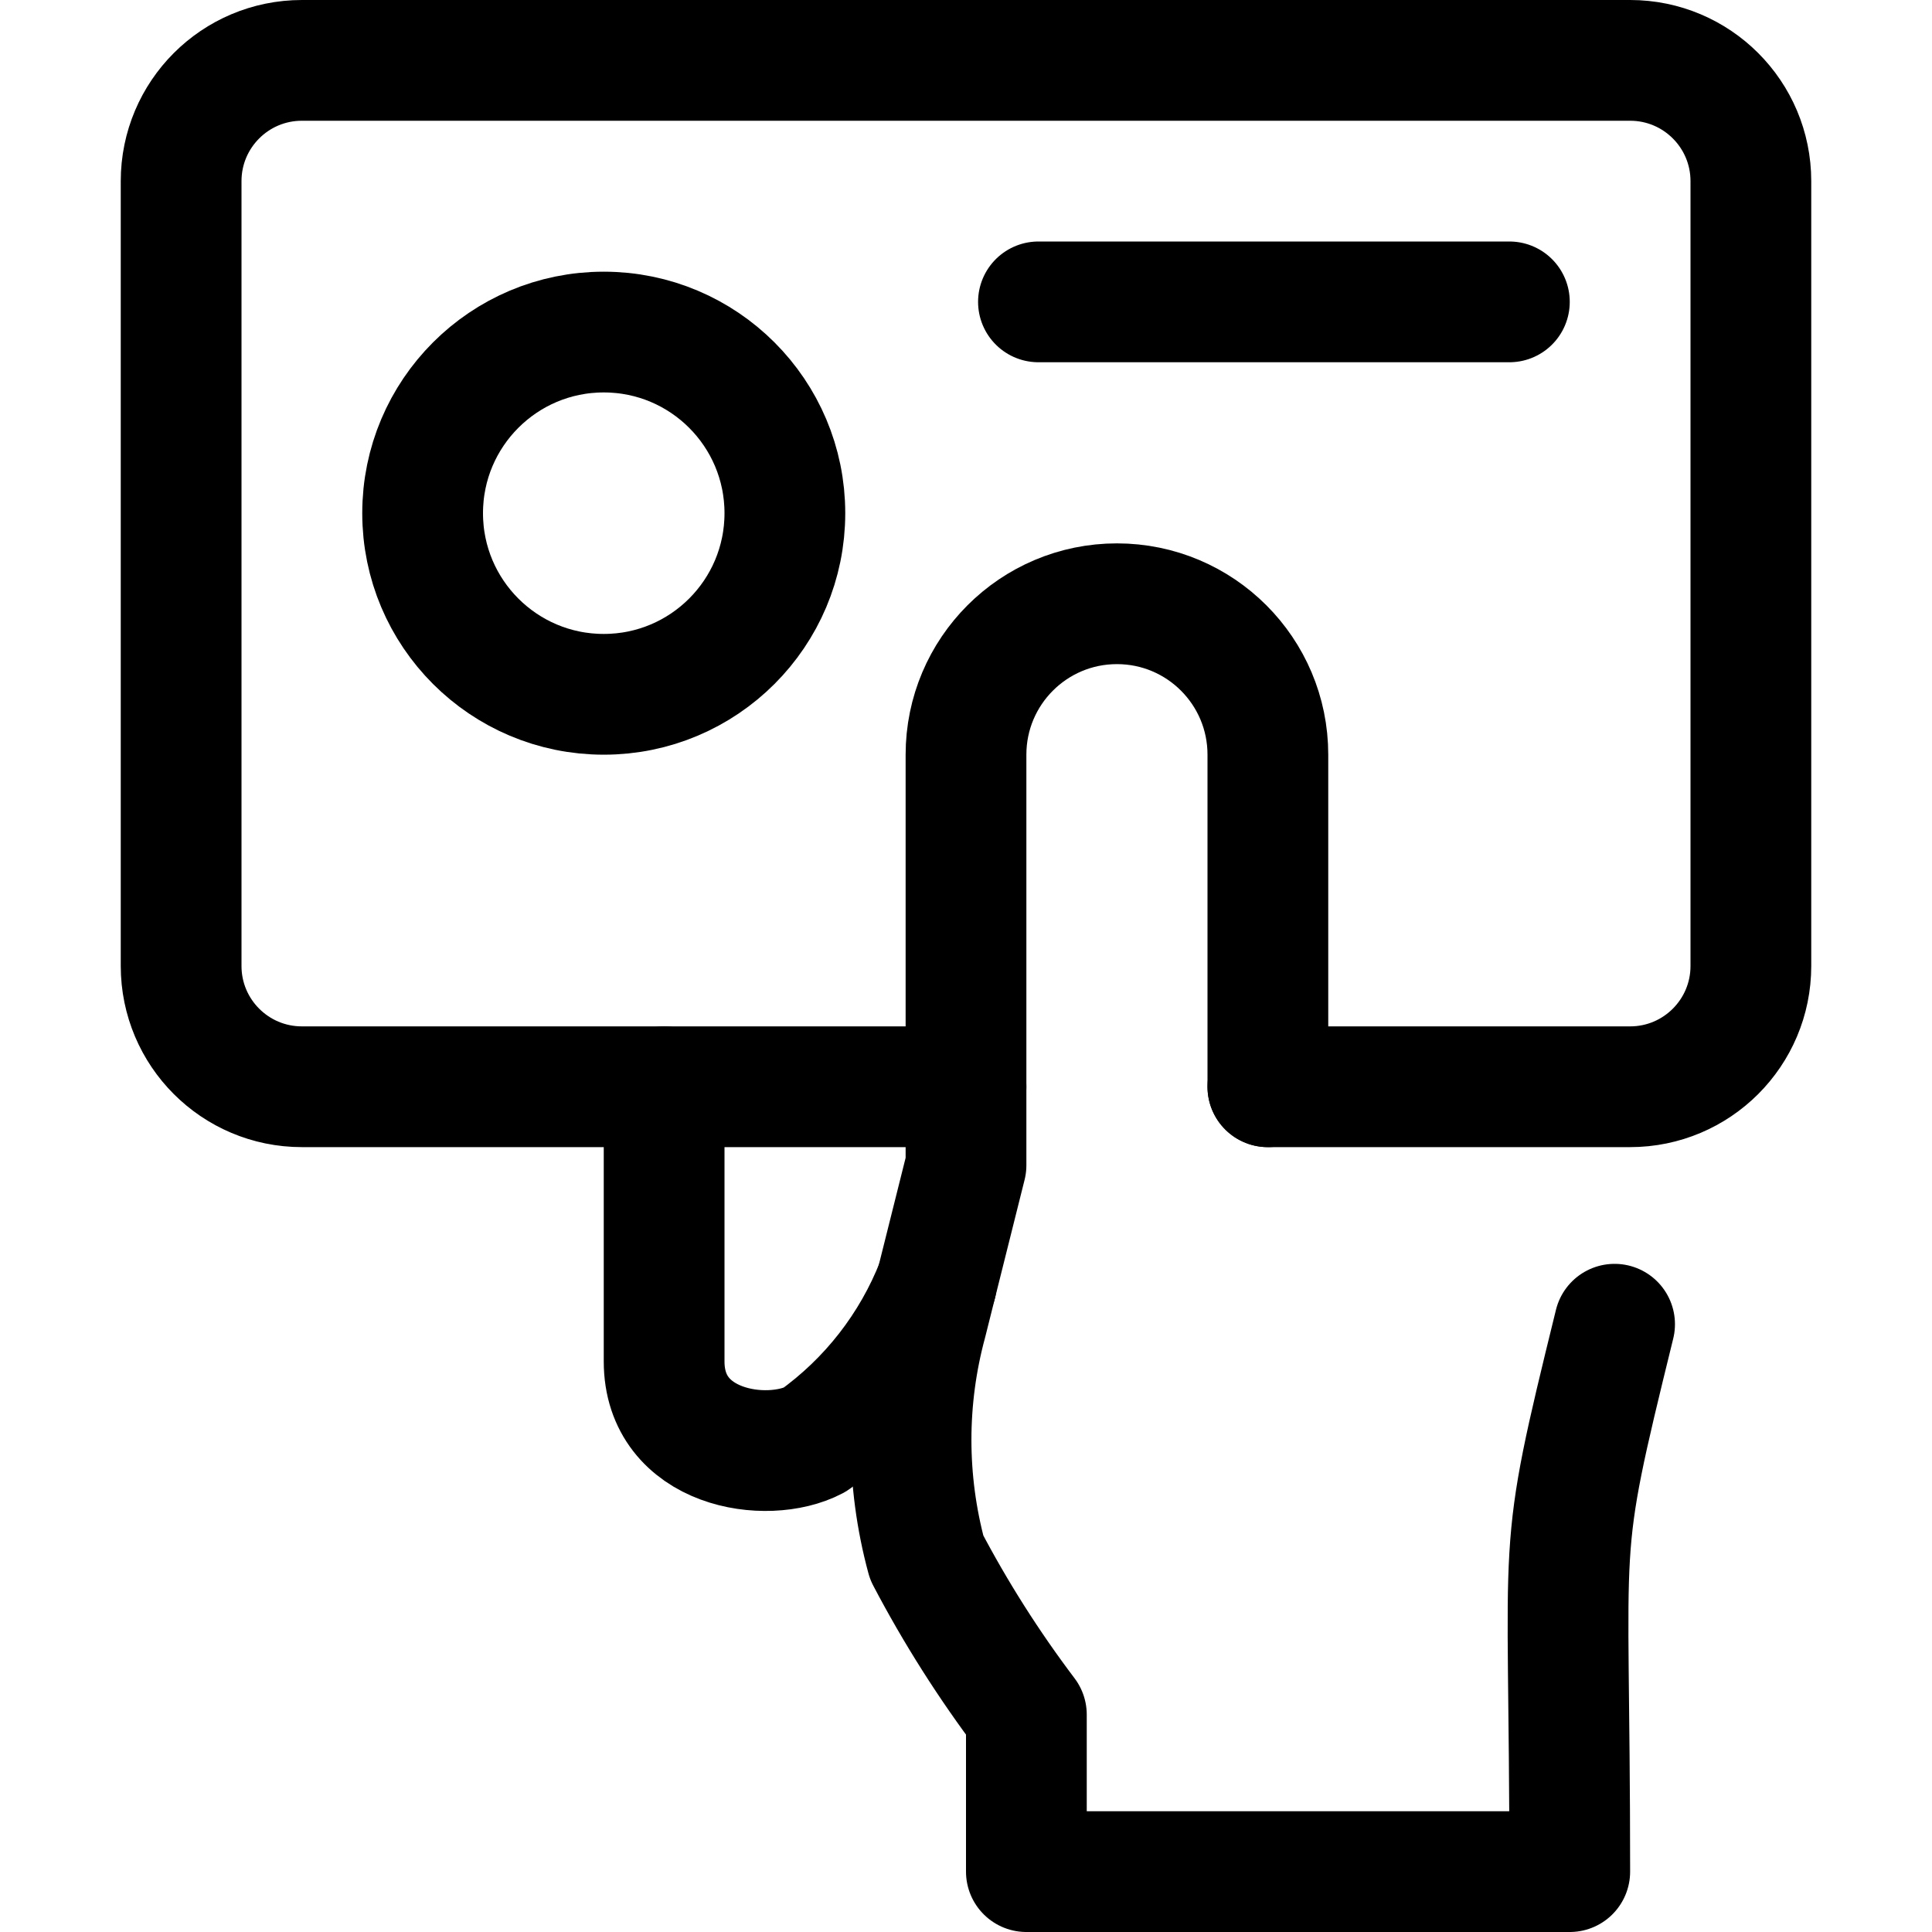
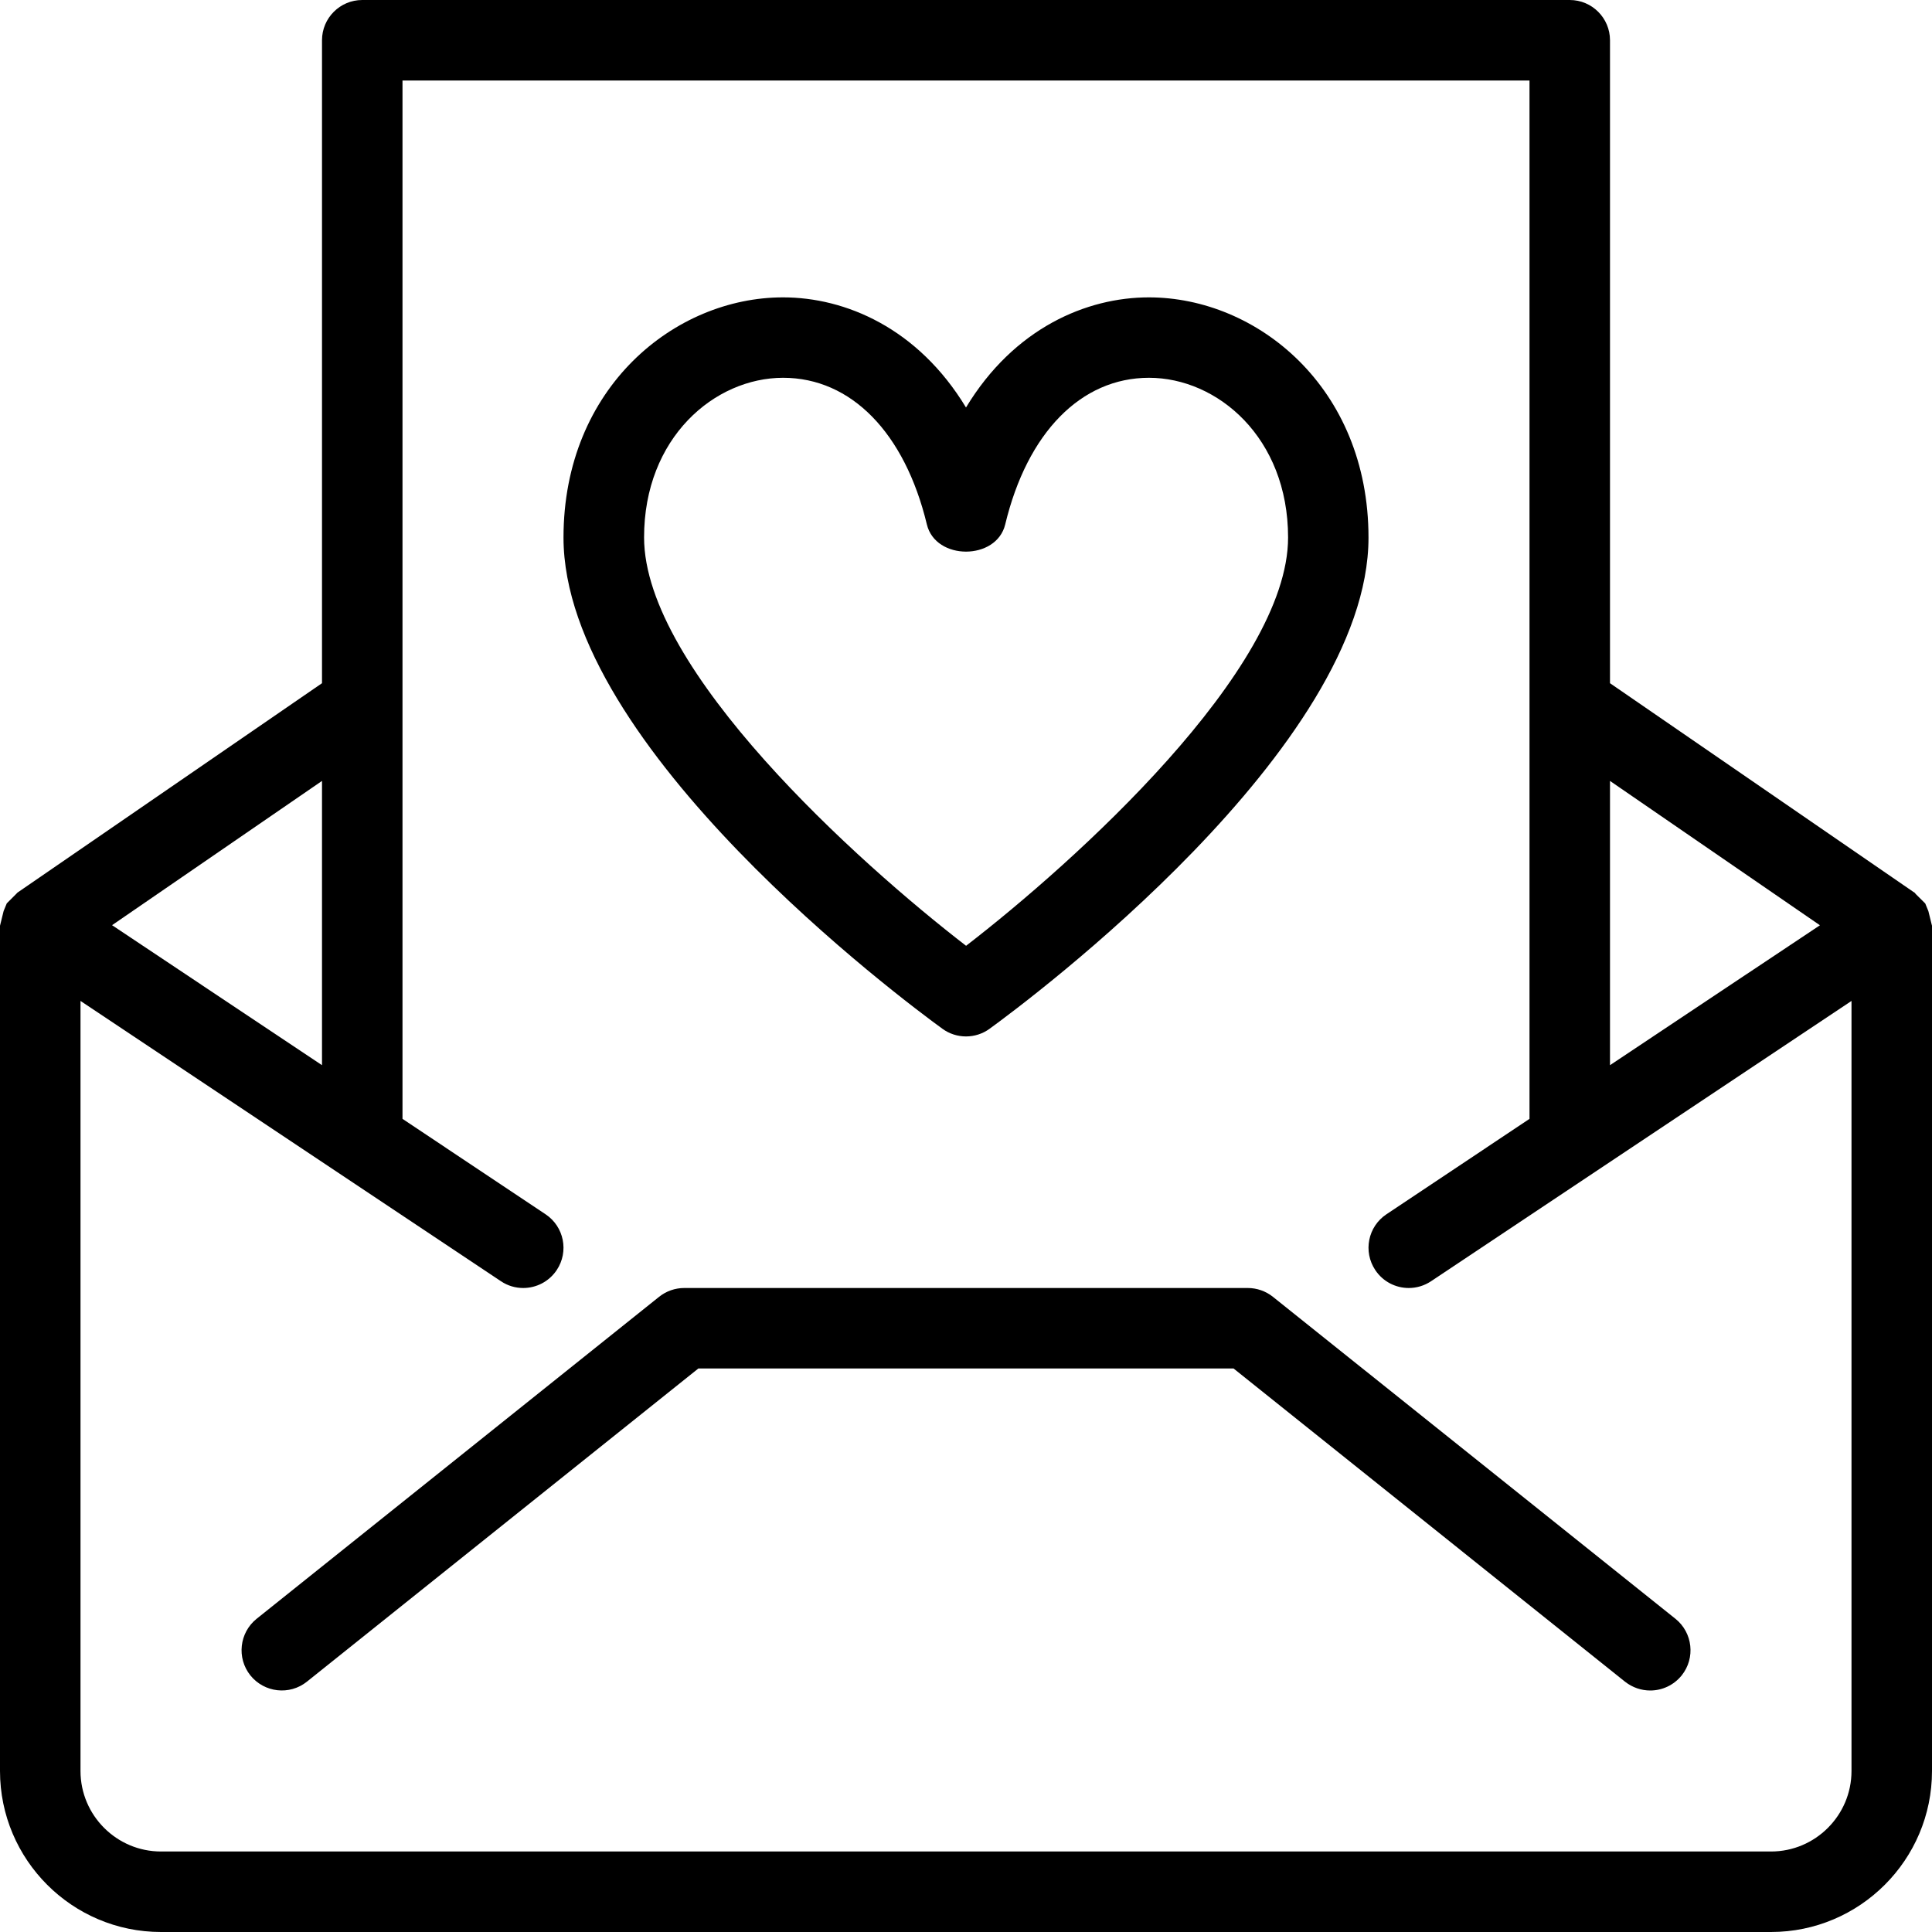
- <svg xmlns="http://www.w3.org/2000/svg" viewBox="0 0 24 24">
+ <svg xmlns="http://www.w3.org/2000/svg" version="1" width="24" height="24" viewBox="0 0 24 24">
  <defs>
-     <style>.a{fill:none;stroke:currentColor;stroke-linecap:round;stroke-linejoin:round;stroke-width:1.5px;}</style>
+     <style>.inviteicon{fill: currentColor;}</style>
  </defs>
-   <path class="a" d="M12,13.5H3.75A1.5,1.5,0,0,1,2.25,12V2.25A1.5,1.5,0,0,1,3.75.75h16.5a1.5,1.5,0,0,1,1.5,1.5V12a1.5,1.5,0,0,1-1.5,1.5h-4.5" />
-   <line class="a" x1="12.9" y1="3.75" x2="18.75" y2="3.75" />
-   <path class="a" d="M15.75,13.5V9.375a1.875,1.875,0,0,0-3.75,0v5.1l-.488,1.949a5.593,5.593,0,0,0,0,2.925A14.112,14.112,0,0,0,12.75,21.3v1.95H19.5c0-4.414-.189-3.769.557-6.8" />
-   <path class="a" d="M11.633,15.941a4.34,4.34,0,0,1-1.516,1.946c-.59.309-1.867.115-1.867-.975V13.5" />
-   <circle class="a" cx="7.5" cy="6.375" r="2.25" />
+   <path class="inviteicon" d="M23.991 11.464l-.036-.146-.028-.068-.011-.027-.115-.114-.018-.021-.008-.005h-.001l-3.774-2.596v-7.987c0-.276-.224-.5-.5-.5h-15c-.276 0-.5.224-.5.5v7.987l-3.774 2.595-.003.002-.006.004-.015.016-.118.118-.011.027-.028.068-.036.146-.009.037v10.5c0 1.103.897 2 2 2h20c1.103 0 2-.897 2-2v-10.5l-.009-.036zm-1.383.03l-2.608 1.738v-3.531l2.608 1.793zm-18.608 1.738l-2.608-1.739 2.608-1.792v3.531zm18 9.768h-20c-.551 0-1-.449-1-1v-9.566l5.223 3.482c.085.057.181.084.276.084.162 0 .32-.078.417-.223.153-.23.091-.54-.139-.693l-1.777-1.185v-12.899h14v12.899l-1.777 1.185c-.23.153-.292.463-.139.693.096.145.255.223.416.223.095 0 .191-.027.277-.084l5.223-3.482v9.566c0 .551-.449 1-1 1zM15.812 16.109c-.088-.07-.198-.109-.312-.109h-7c-.114 0-.224.039-.312.109l-5 4c-.215.173-.25.487-.078.703.173.215.487.251.703.078l4.862-3.89h6.649l4.863 3.891c.093.073.203.109.313.109.147 0 .292-.065.391-.188.172-.216.137-.53-.078-.703l-5.001-4zM11.706 12.779c.087.064.191.096.294.096s.207-.032.294-.096c.482-.35 4.706-3.497 4.706-6.101 0-1.868-1.387-2.984-2.728-2.984-.772 0-1.674.379-2.272 1.368-.598-.988-1.5-1.368-2.272-1.368-1.341-.001-2.728 1.116-2.728 2.984 0 2.604 4.224 5.751 4.706 6.101zm-1.978-8.086c.844 0 1.511.681 1.786 1.822.108.45.864.45.973 0 .274-1.141.942-1.822 1.786-1.822.85 0 1.728.742 1.728 1.984 0 1.646-2.658 4.037-4 5.072-1.342-1.035-4-3.426-4-5.072-.001-1.241.877-1.984 1.727-1.984z" />
</svg>
